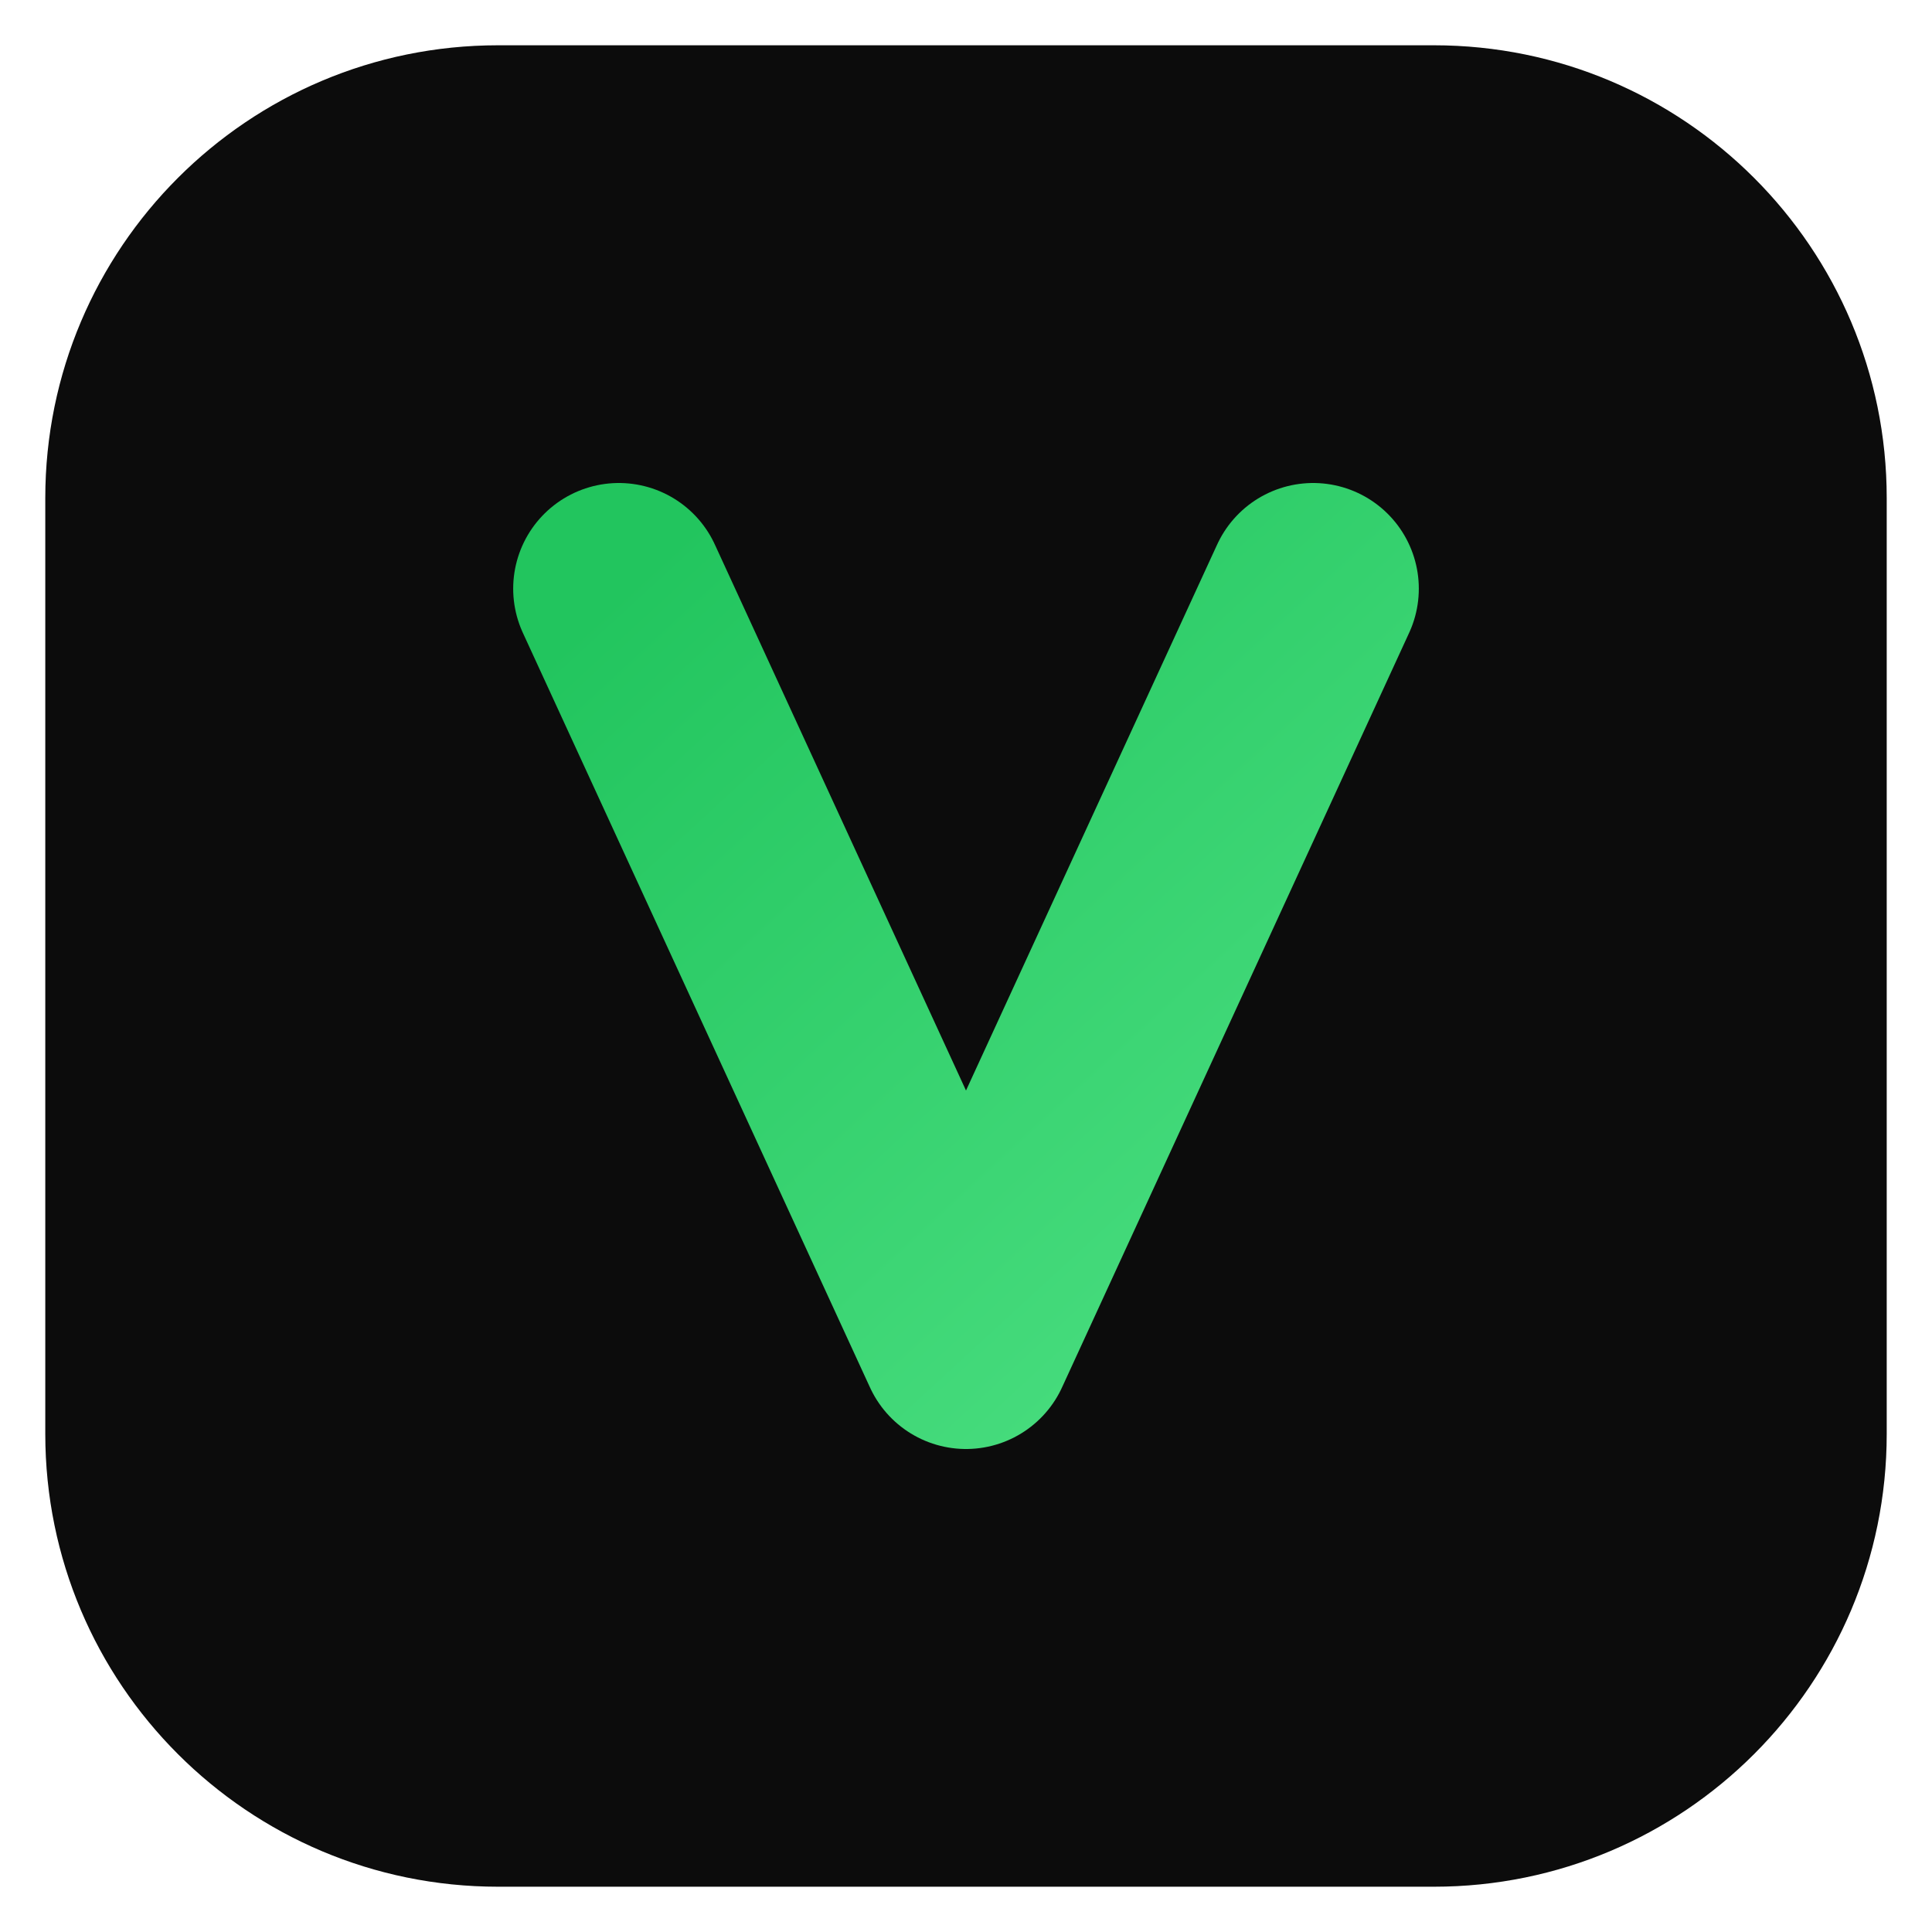
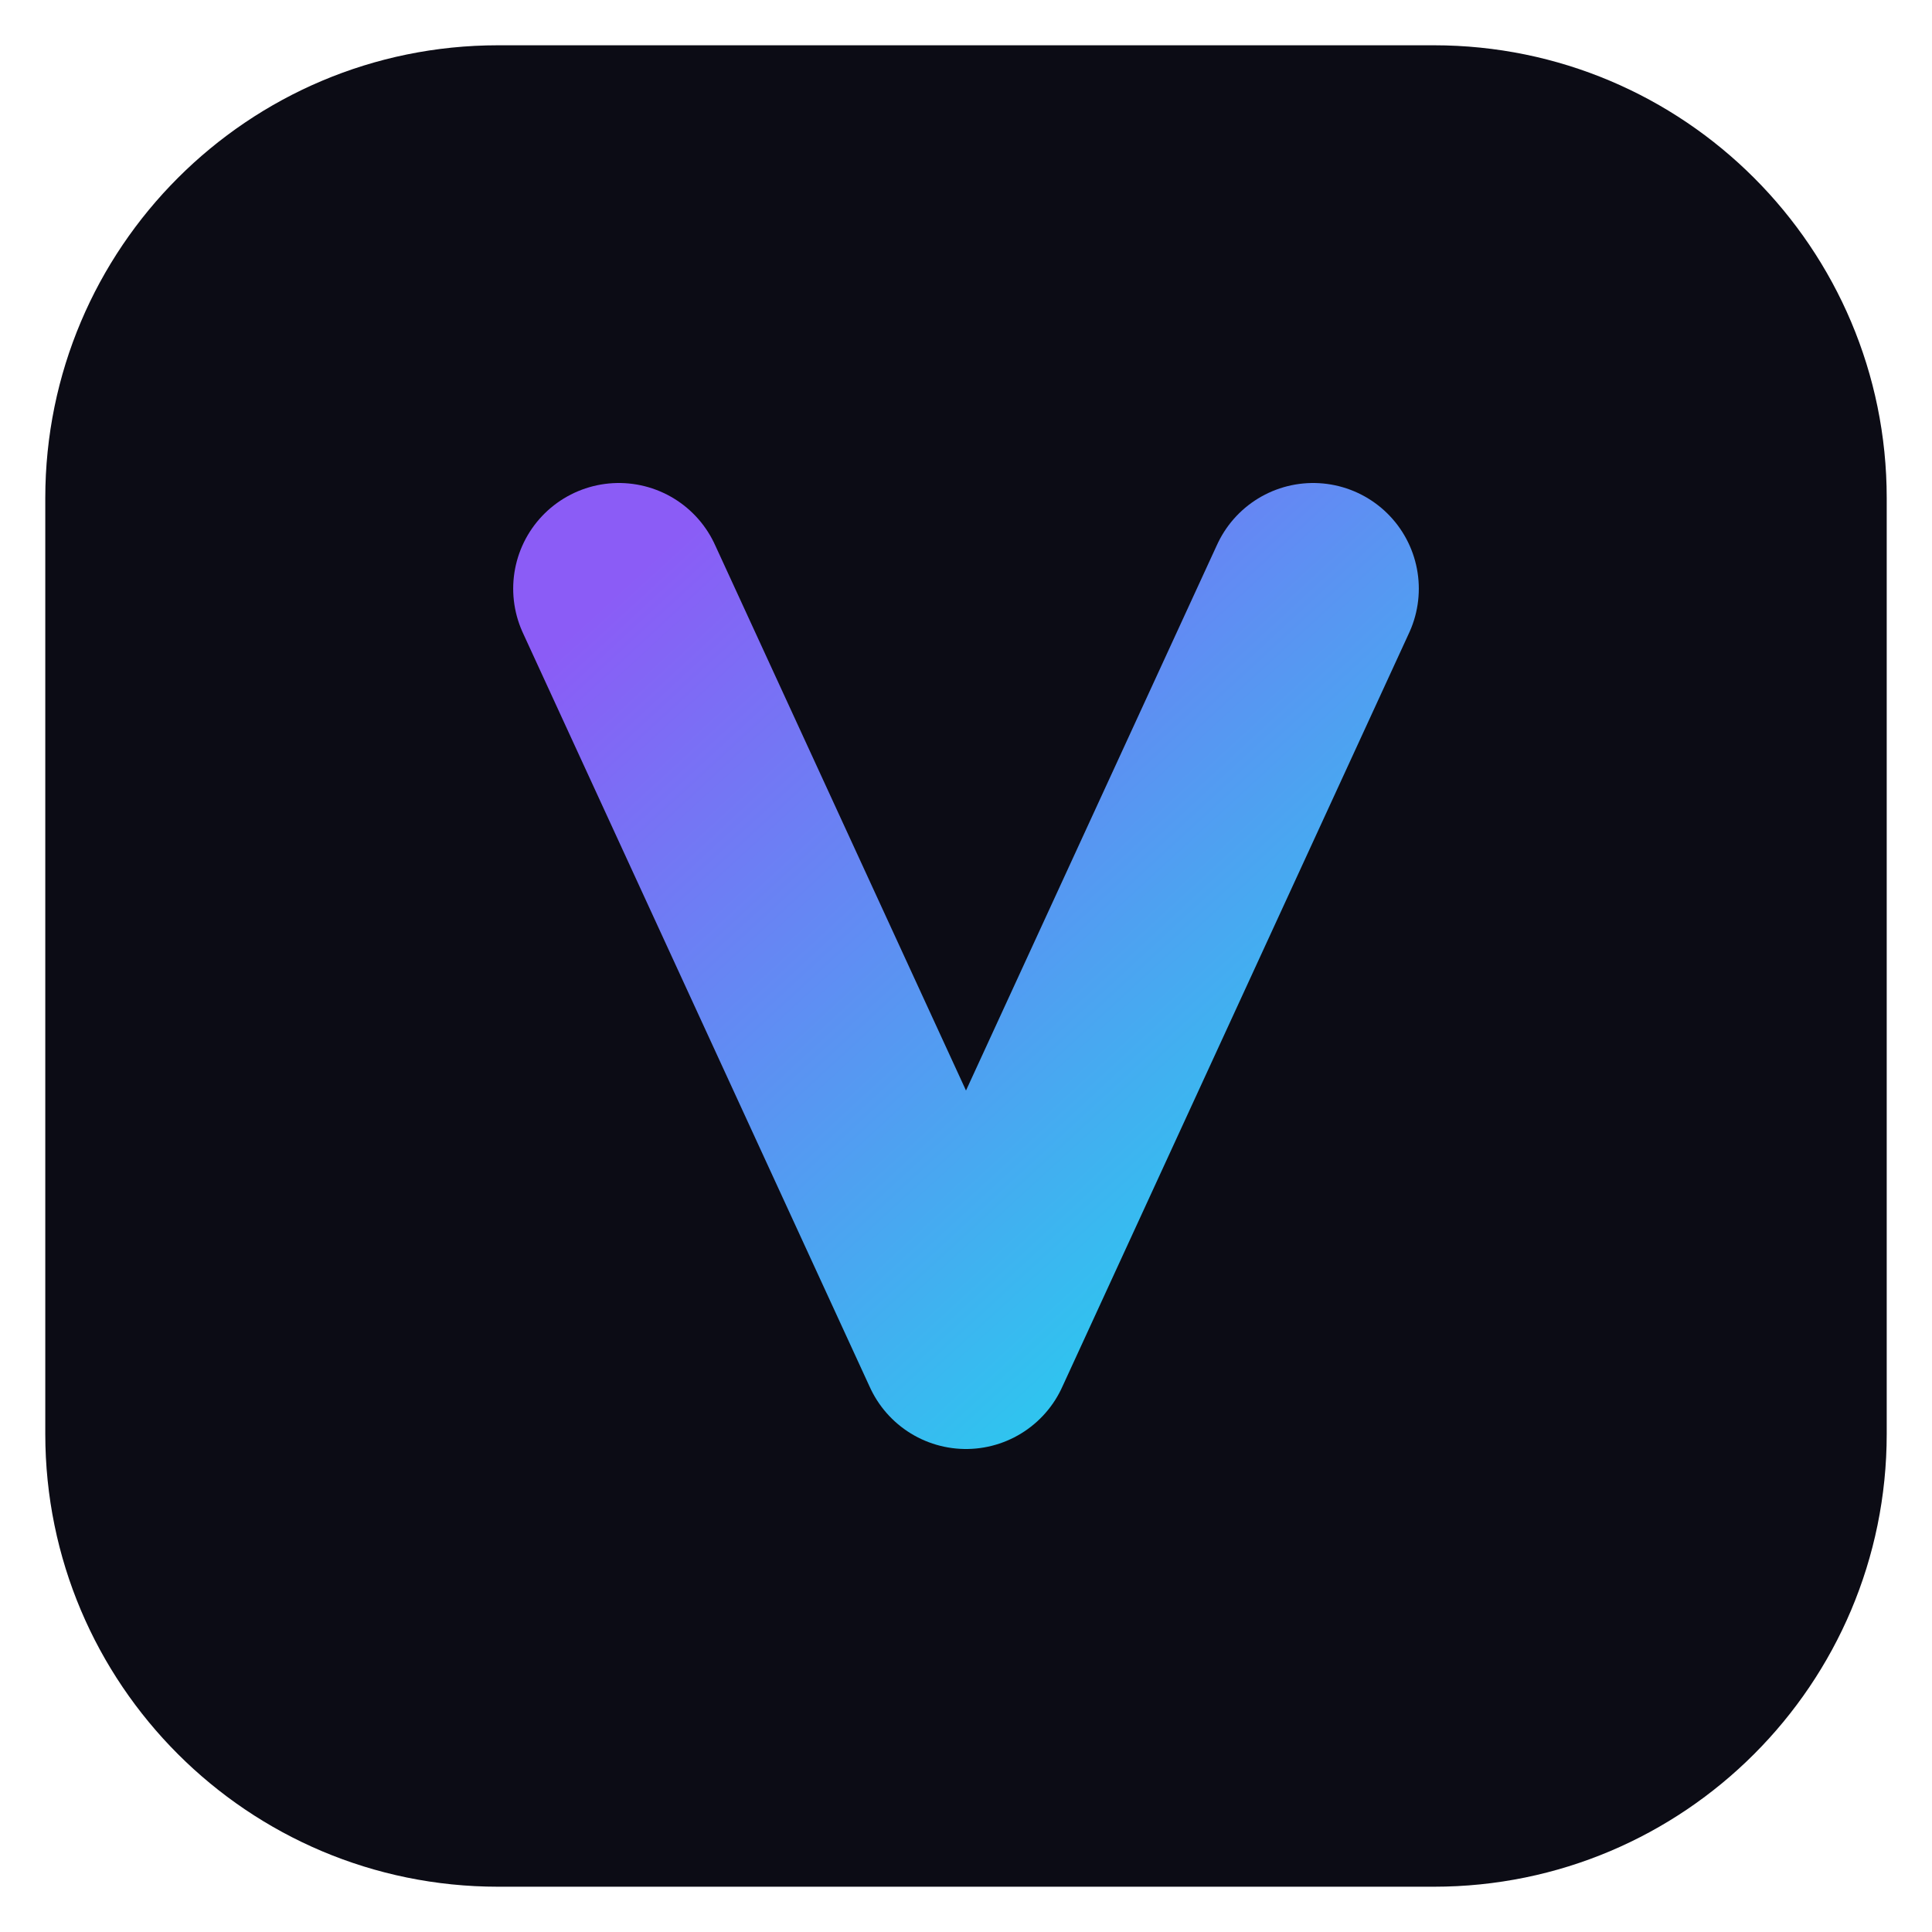
<svg xmlns="http://www.w3.org/2000/svg" viewBox="0 0 64 64">
-   <rect x="1.5" y="1.5" width="61" height="61" rx="15" fill="#0c0c0c" />
+   <rect x="1.5" y="1.5" width="61" height="61" rx="15" fill="#0c0c15" />
  <path d="M20.5 19.5 32 44.5 43.5 19.5" fill="none" stroke="url(#g)" stroke-width="7" stroke-linecap="round" stroke-linejoin="round" />
  <defs>
    <linearGradient id="g" x1="20.5" y1="19.5" x2="43.5" y2="44.5" gradientUnits="userSpaceOnUse">
-       <stop stop-color="#22c55e" />
-       <stop offset="1" stop-color="#4ade80" />
+       <stop stop-color="#8b5cf6" />
+       <stop offset="1" stop-color="#22d3ee" />
    </linearGradient>
  </defs>
</svg>
